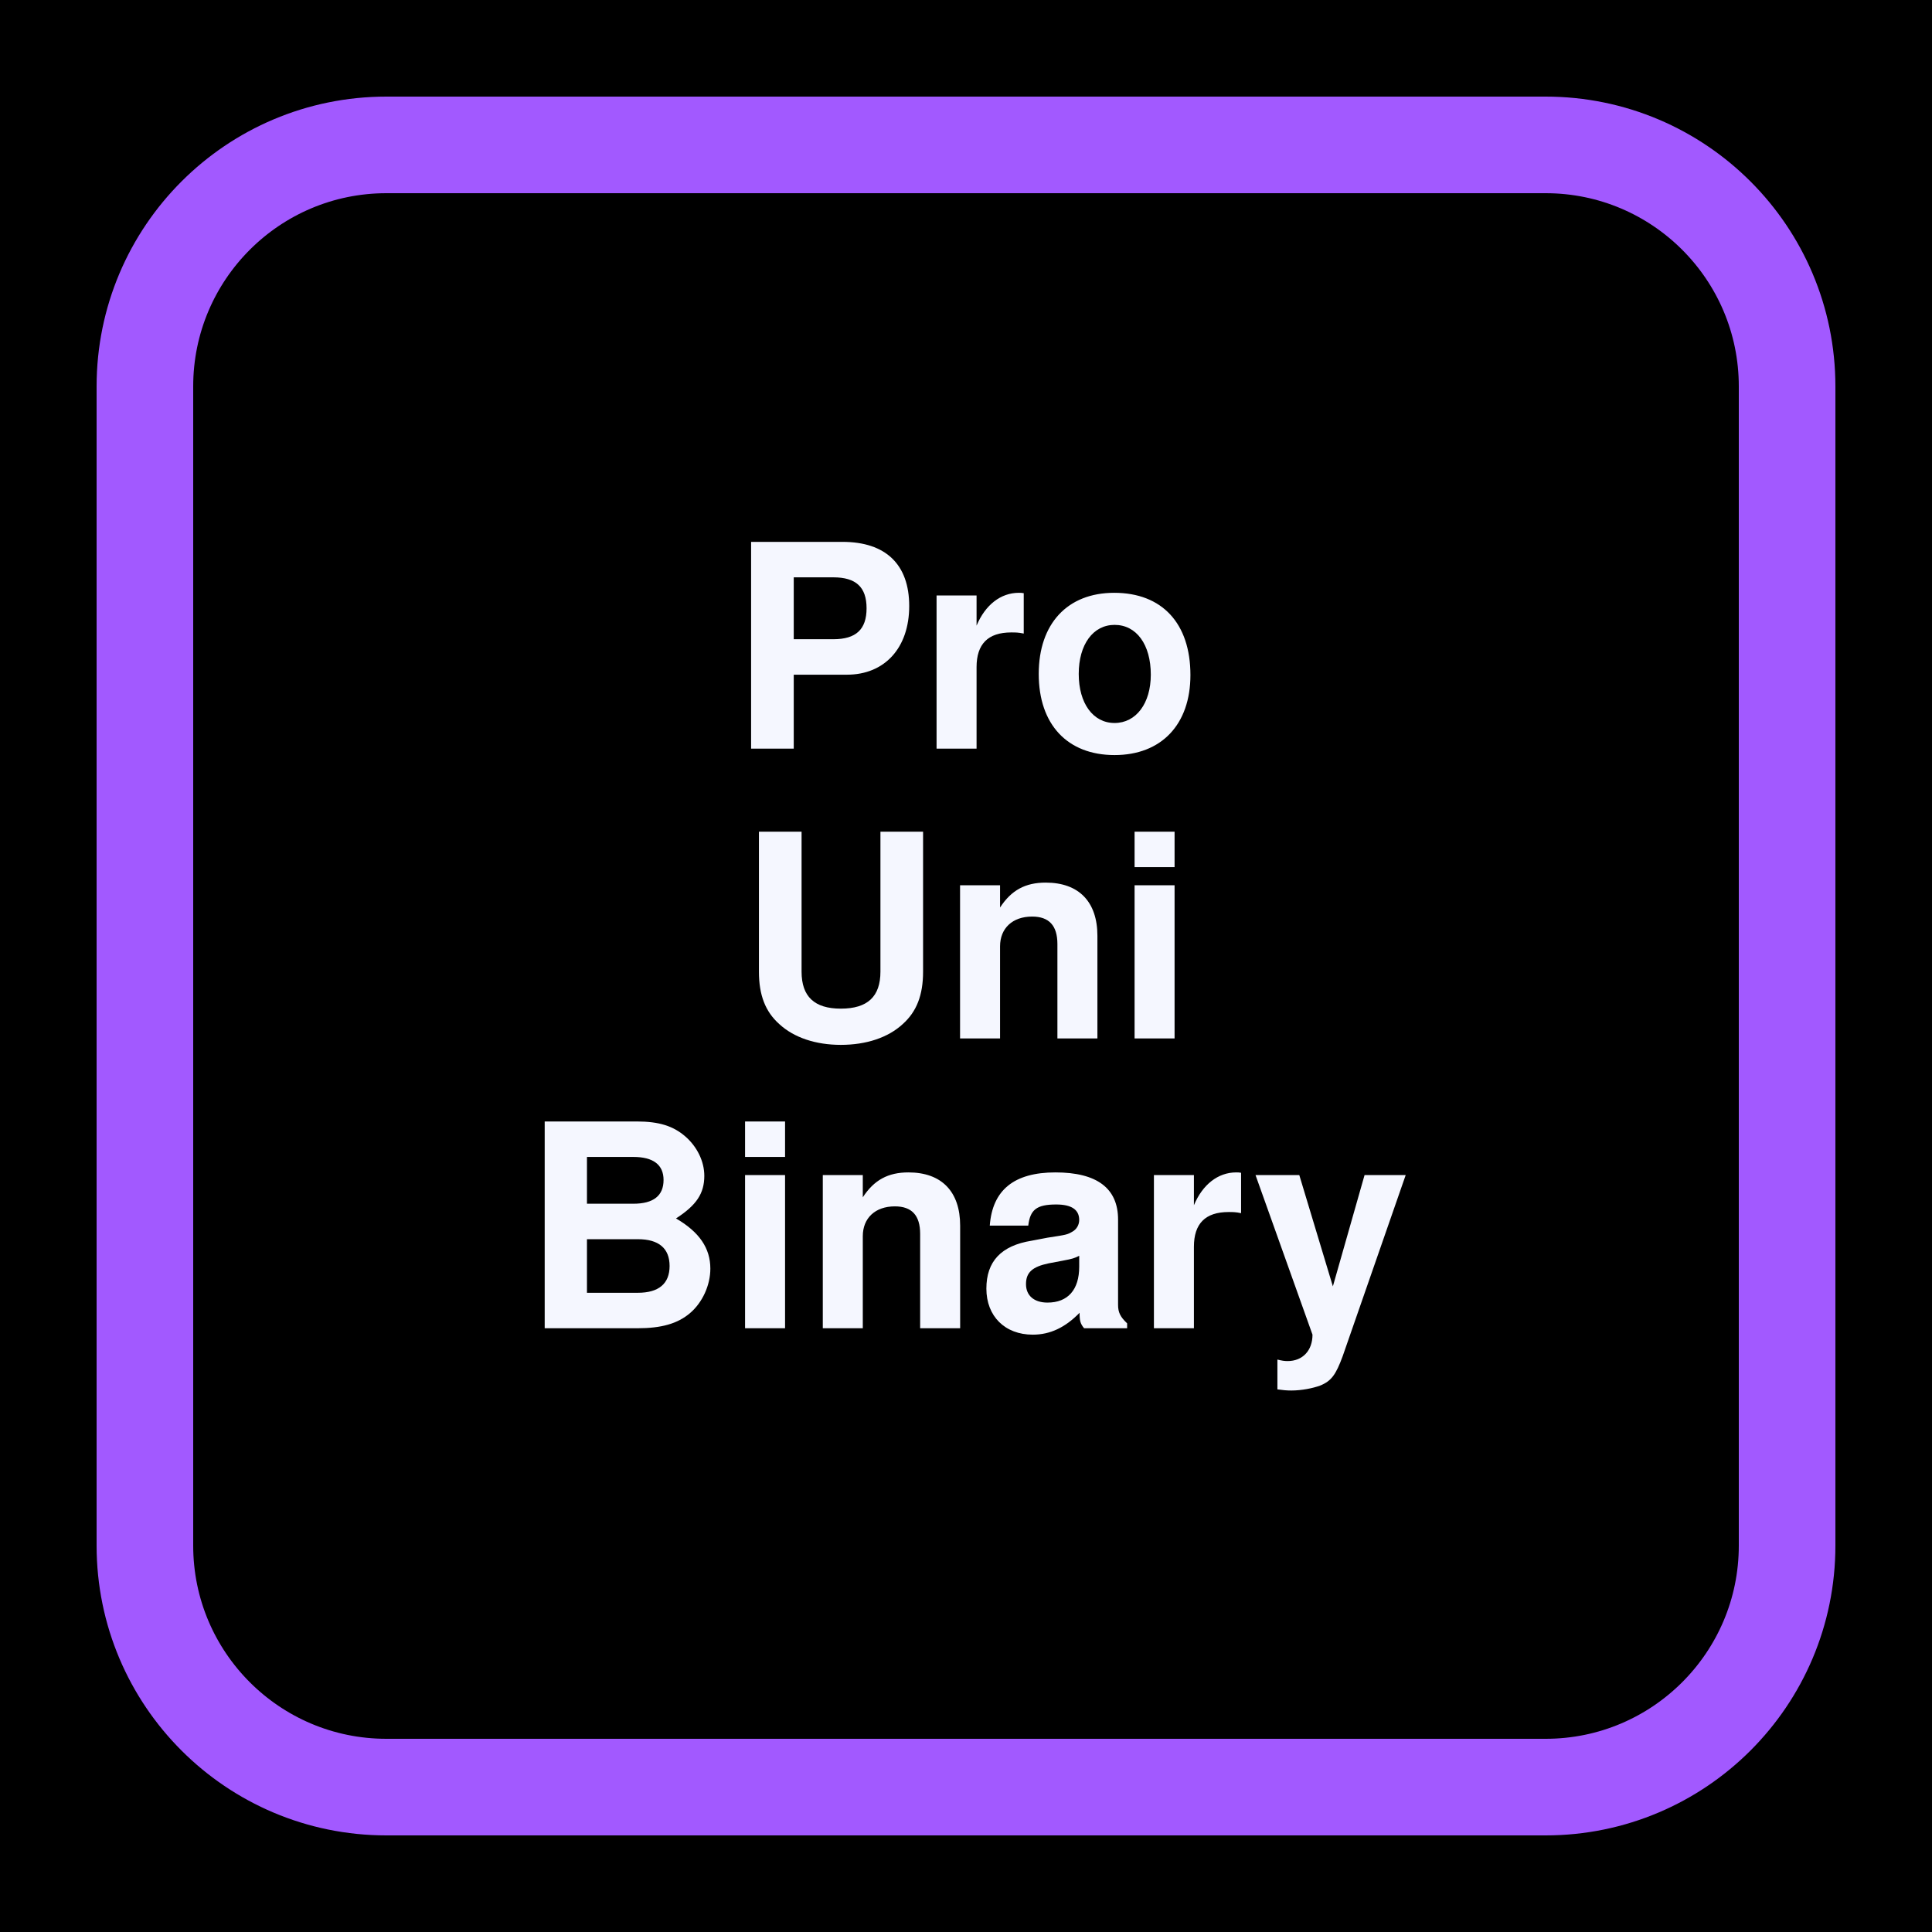
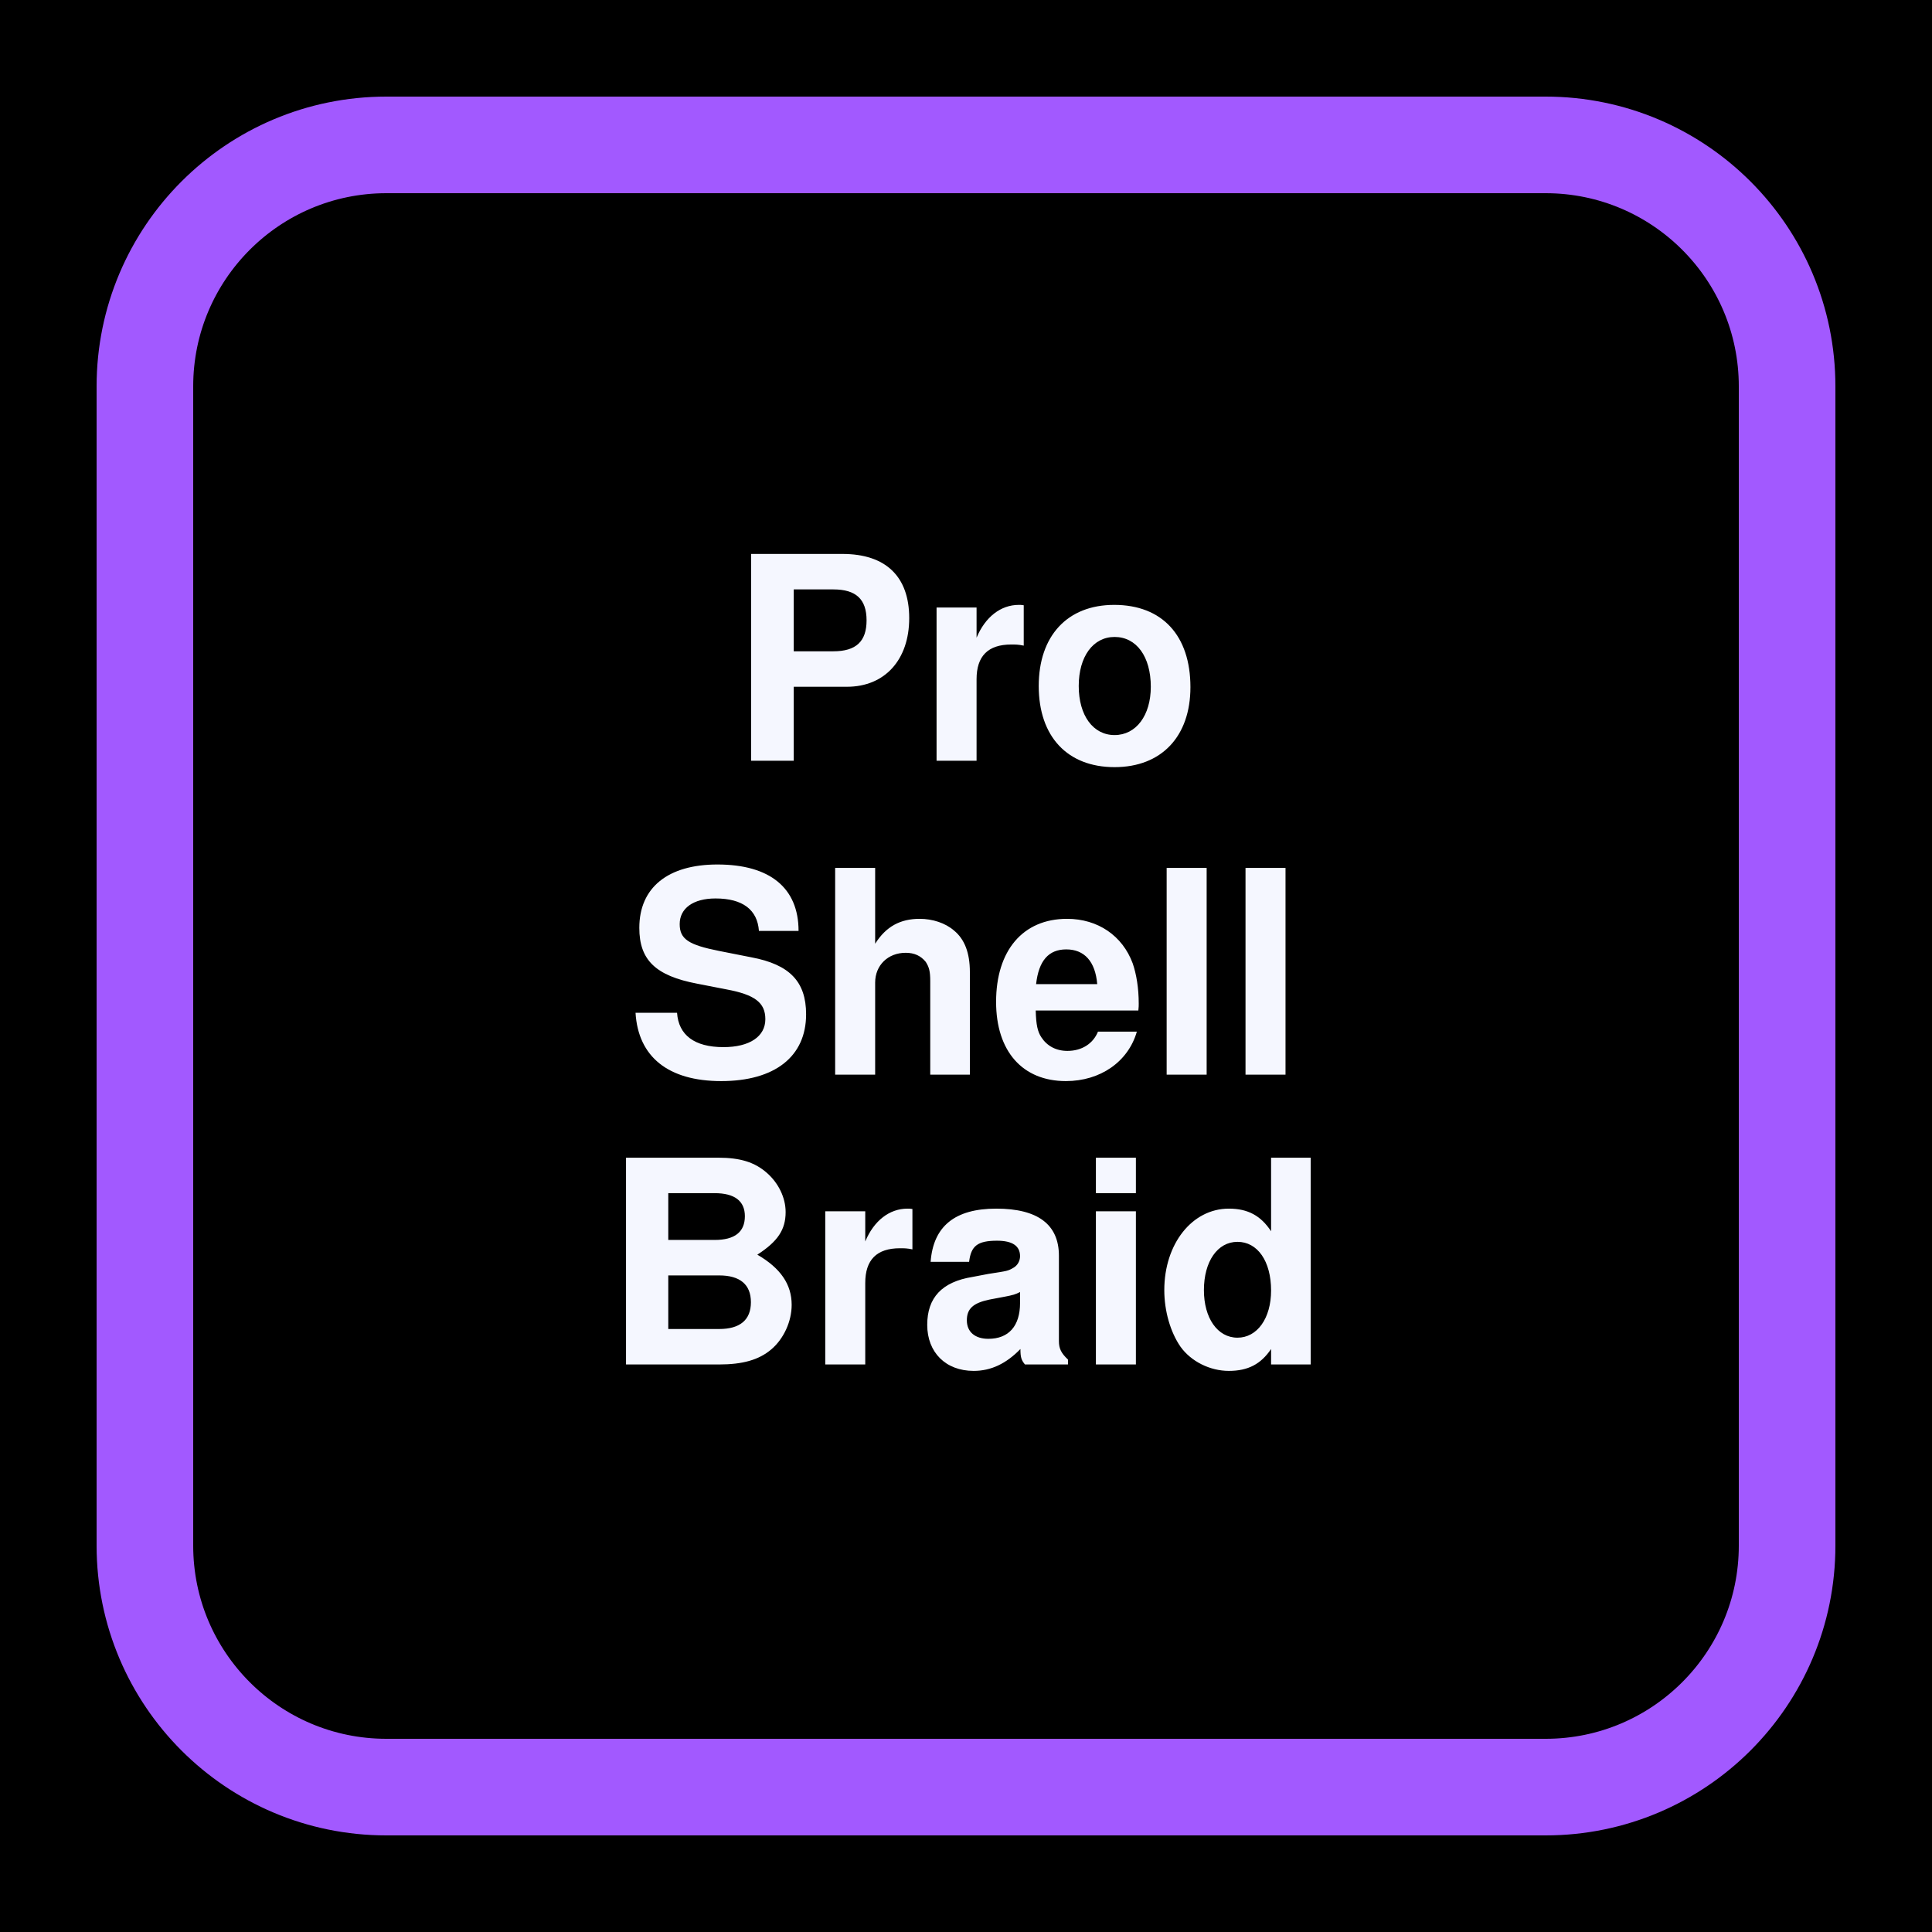
<svg xmlns="http://www.w3.org/2000/svg" viewBox="0 0 80 80" role="img" aria-labelledby="title desc">
  <rect width="80" height="80" fill="#000000" />
  <rect x="6.00" y="6.00" width="68.00" height="68.00" rx="10.00" fill="none" stroke="#a259ff" stroke-width="4" />
-   <text x="40" y="31.00" fill="#f5f7ff" font-family="'Helvetica Neue', Helvetica, Arial, sans-serif" font-size="11.75" font-weight="700" text-anchor="middle">Pro</text>
-   <text x="40" y="43.00" fill="#f5f7ff" font-family="'Helvetica Neue', Helvetica, Arial, sans-serif" font-size="11.75" font-weight="700" text-anchor="middle">Uni</text>
-   <text x="40" y="55.00" fill="#f5f7ff" font-family="'Helvetica Neue', Helvetica, Arial, sans-serif" font-size="11.75" font-weight="700" text-anchor="middle">Binary</text>
+   <text x="40" y="31.50" fill="#f5f7ff" font-family="'Helvetica Neue', Helvetica, Arial, sans-serif" font-size="11.75" font-weight="700" text-anchor="middle">Pro</text>
+   <text x="40" y="44.50" fill="#f5f7ff" font-family="'Helvetica Neue', Helvetica, Arial, sans-serif" font-size="11.75" font-weight="700" text-anchor="middle">Shell</text>
+   <text x="40" y="56.50" fill="#f5f7ff" font-family="'Helvetica Neue', Helvetica, Arial, sans-serif" font-size="11.75" font-weight="700" text-anchor="middle">Braid</text>
</svg>
